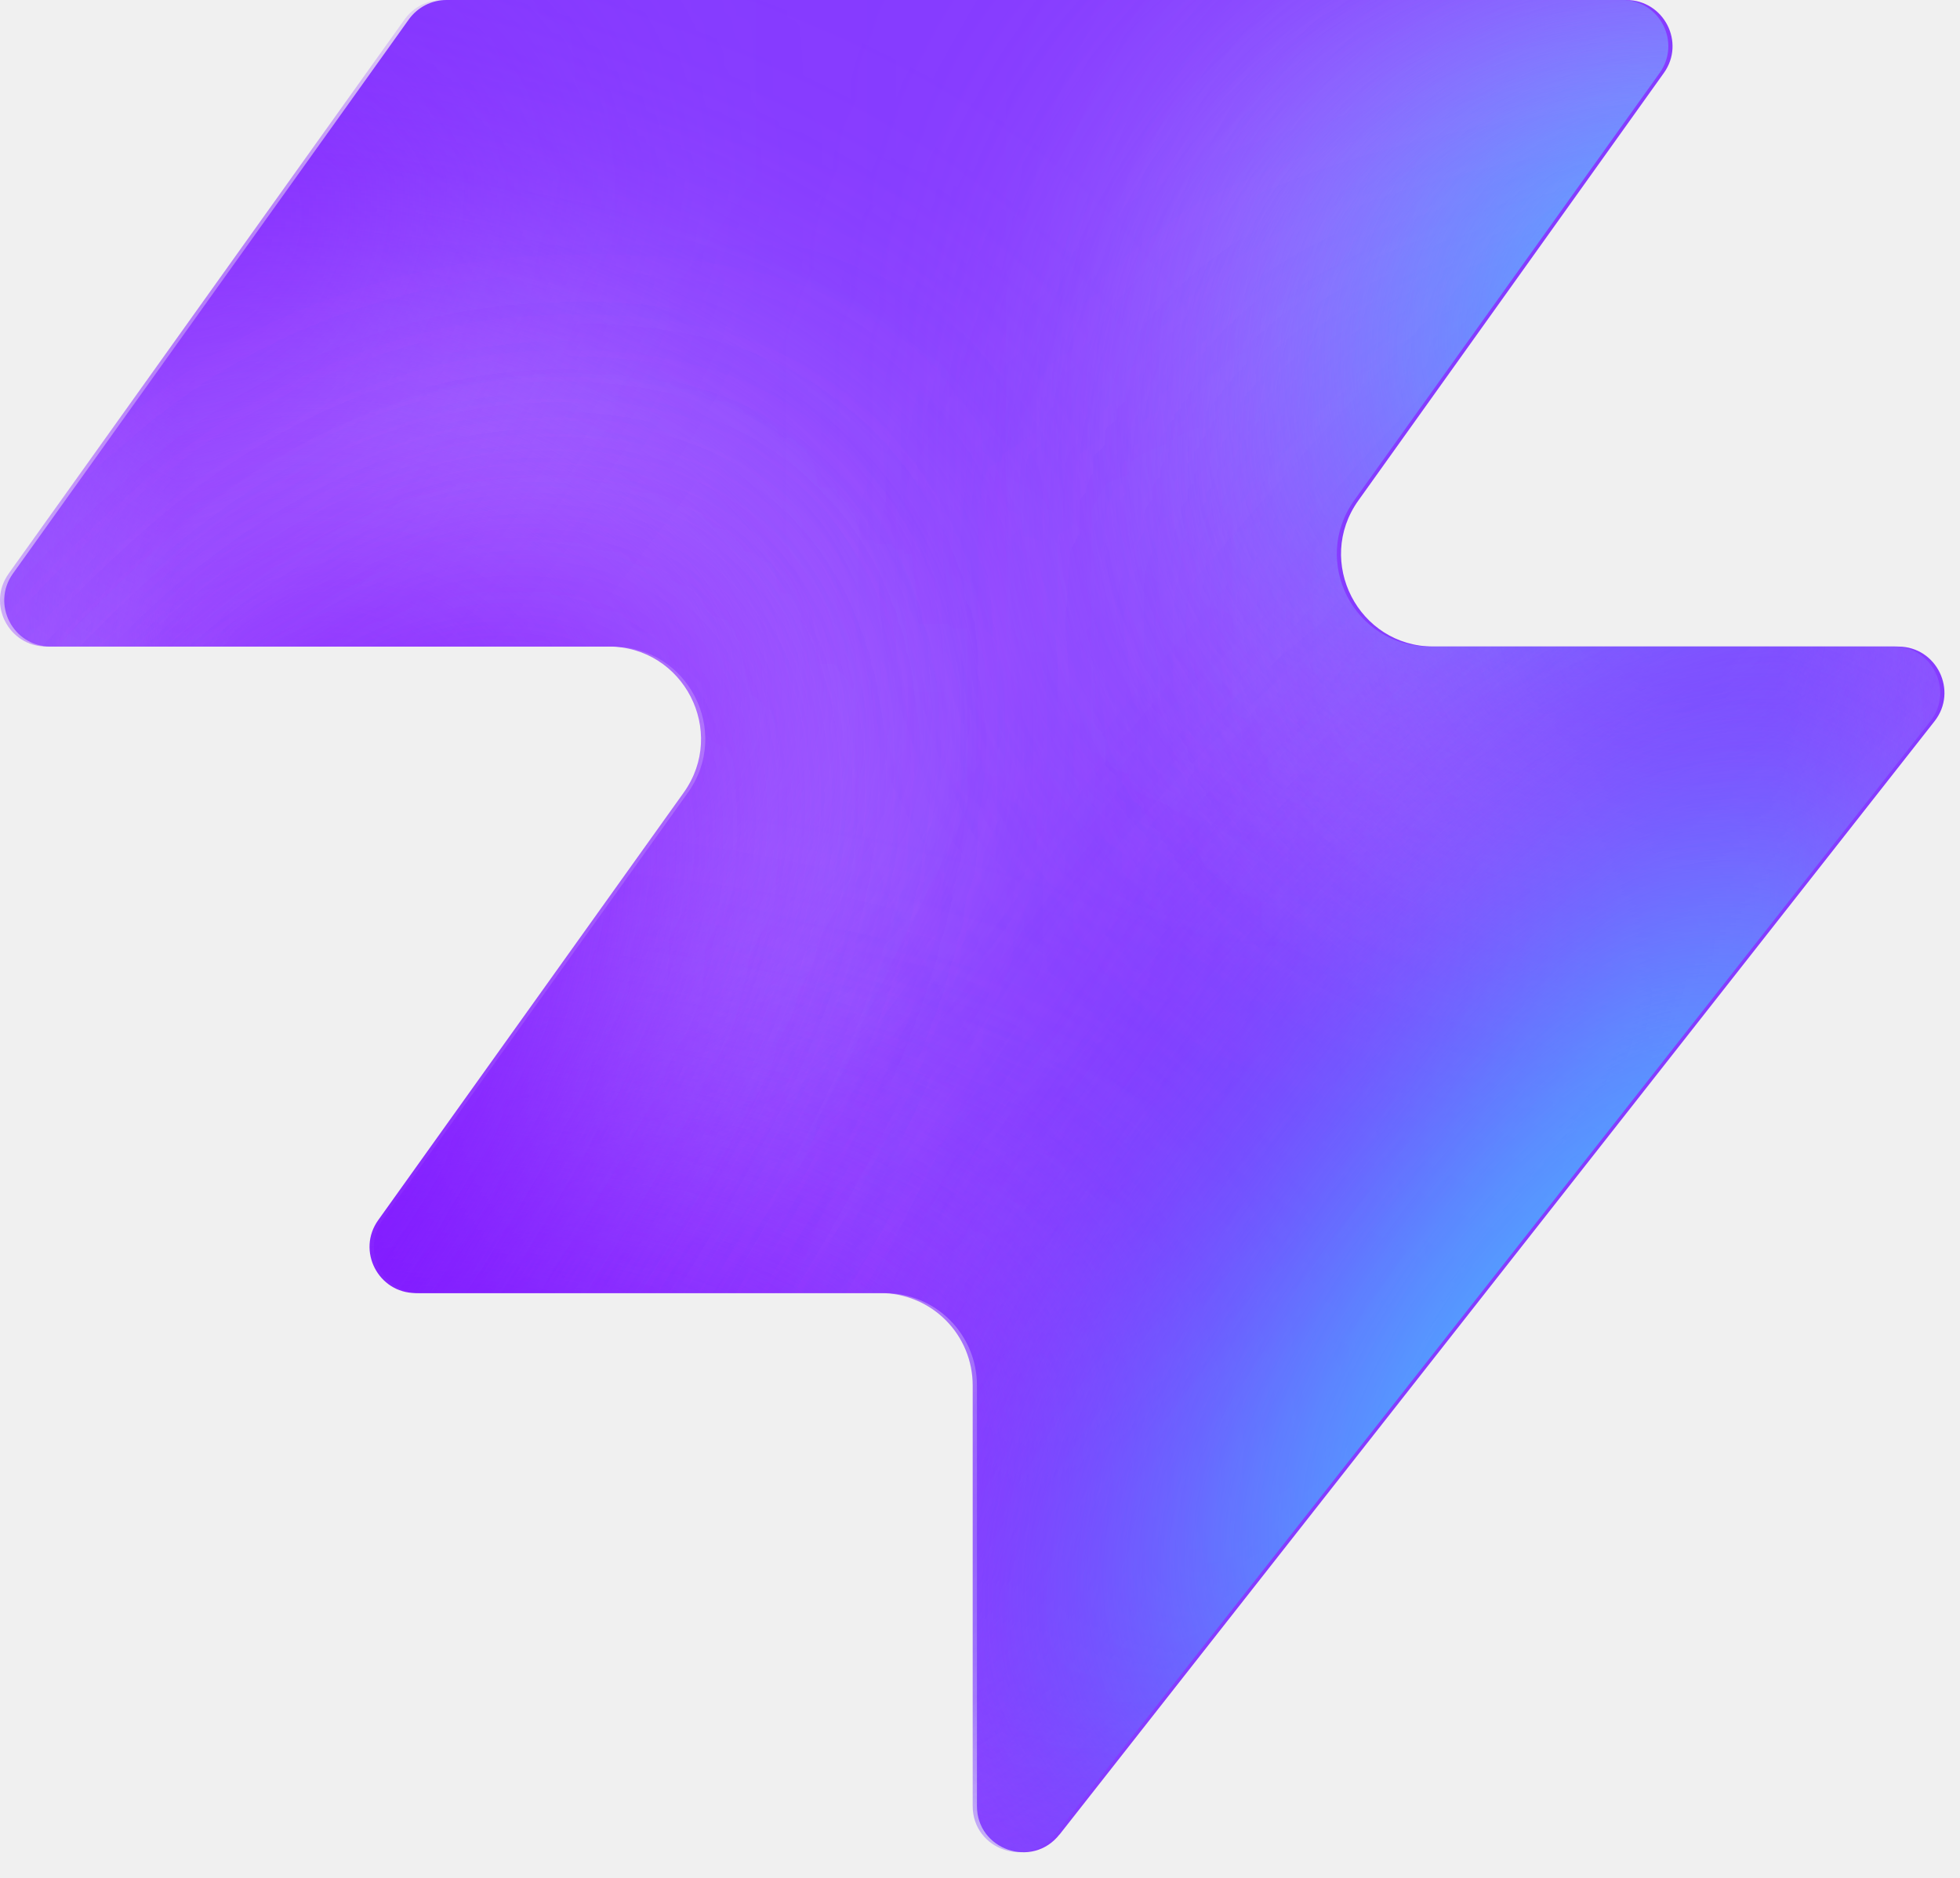
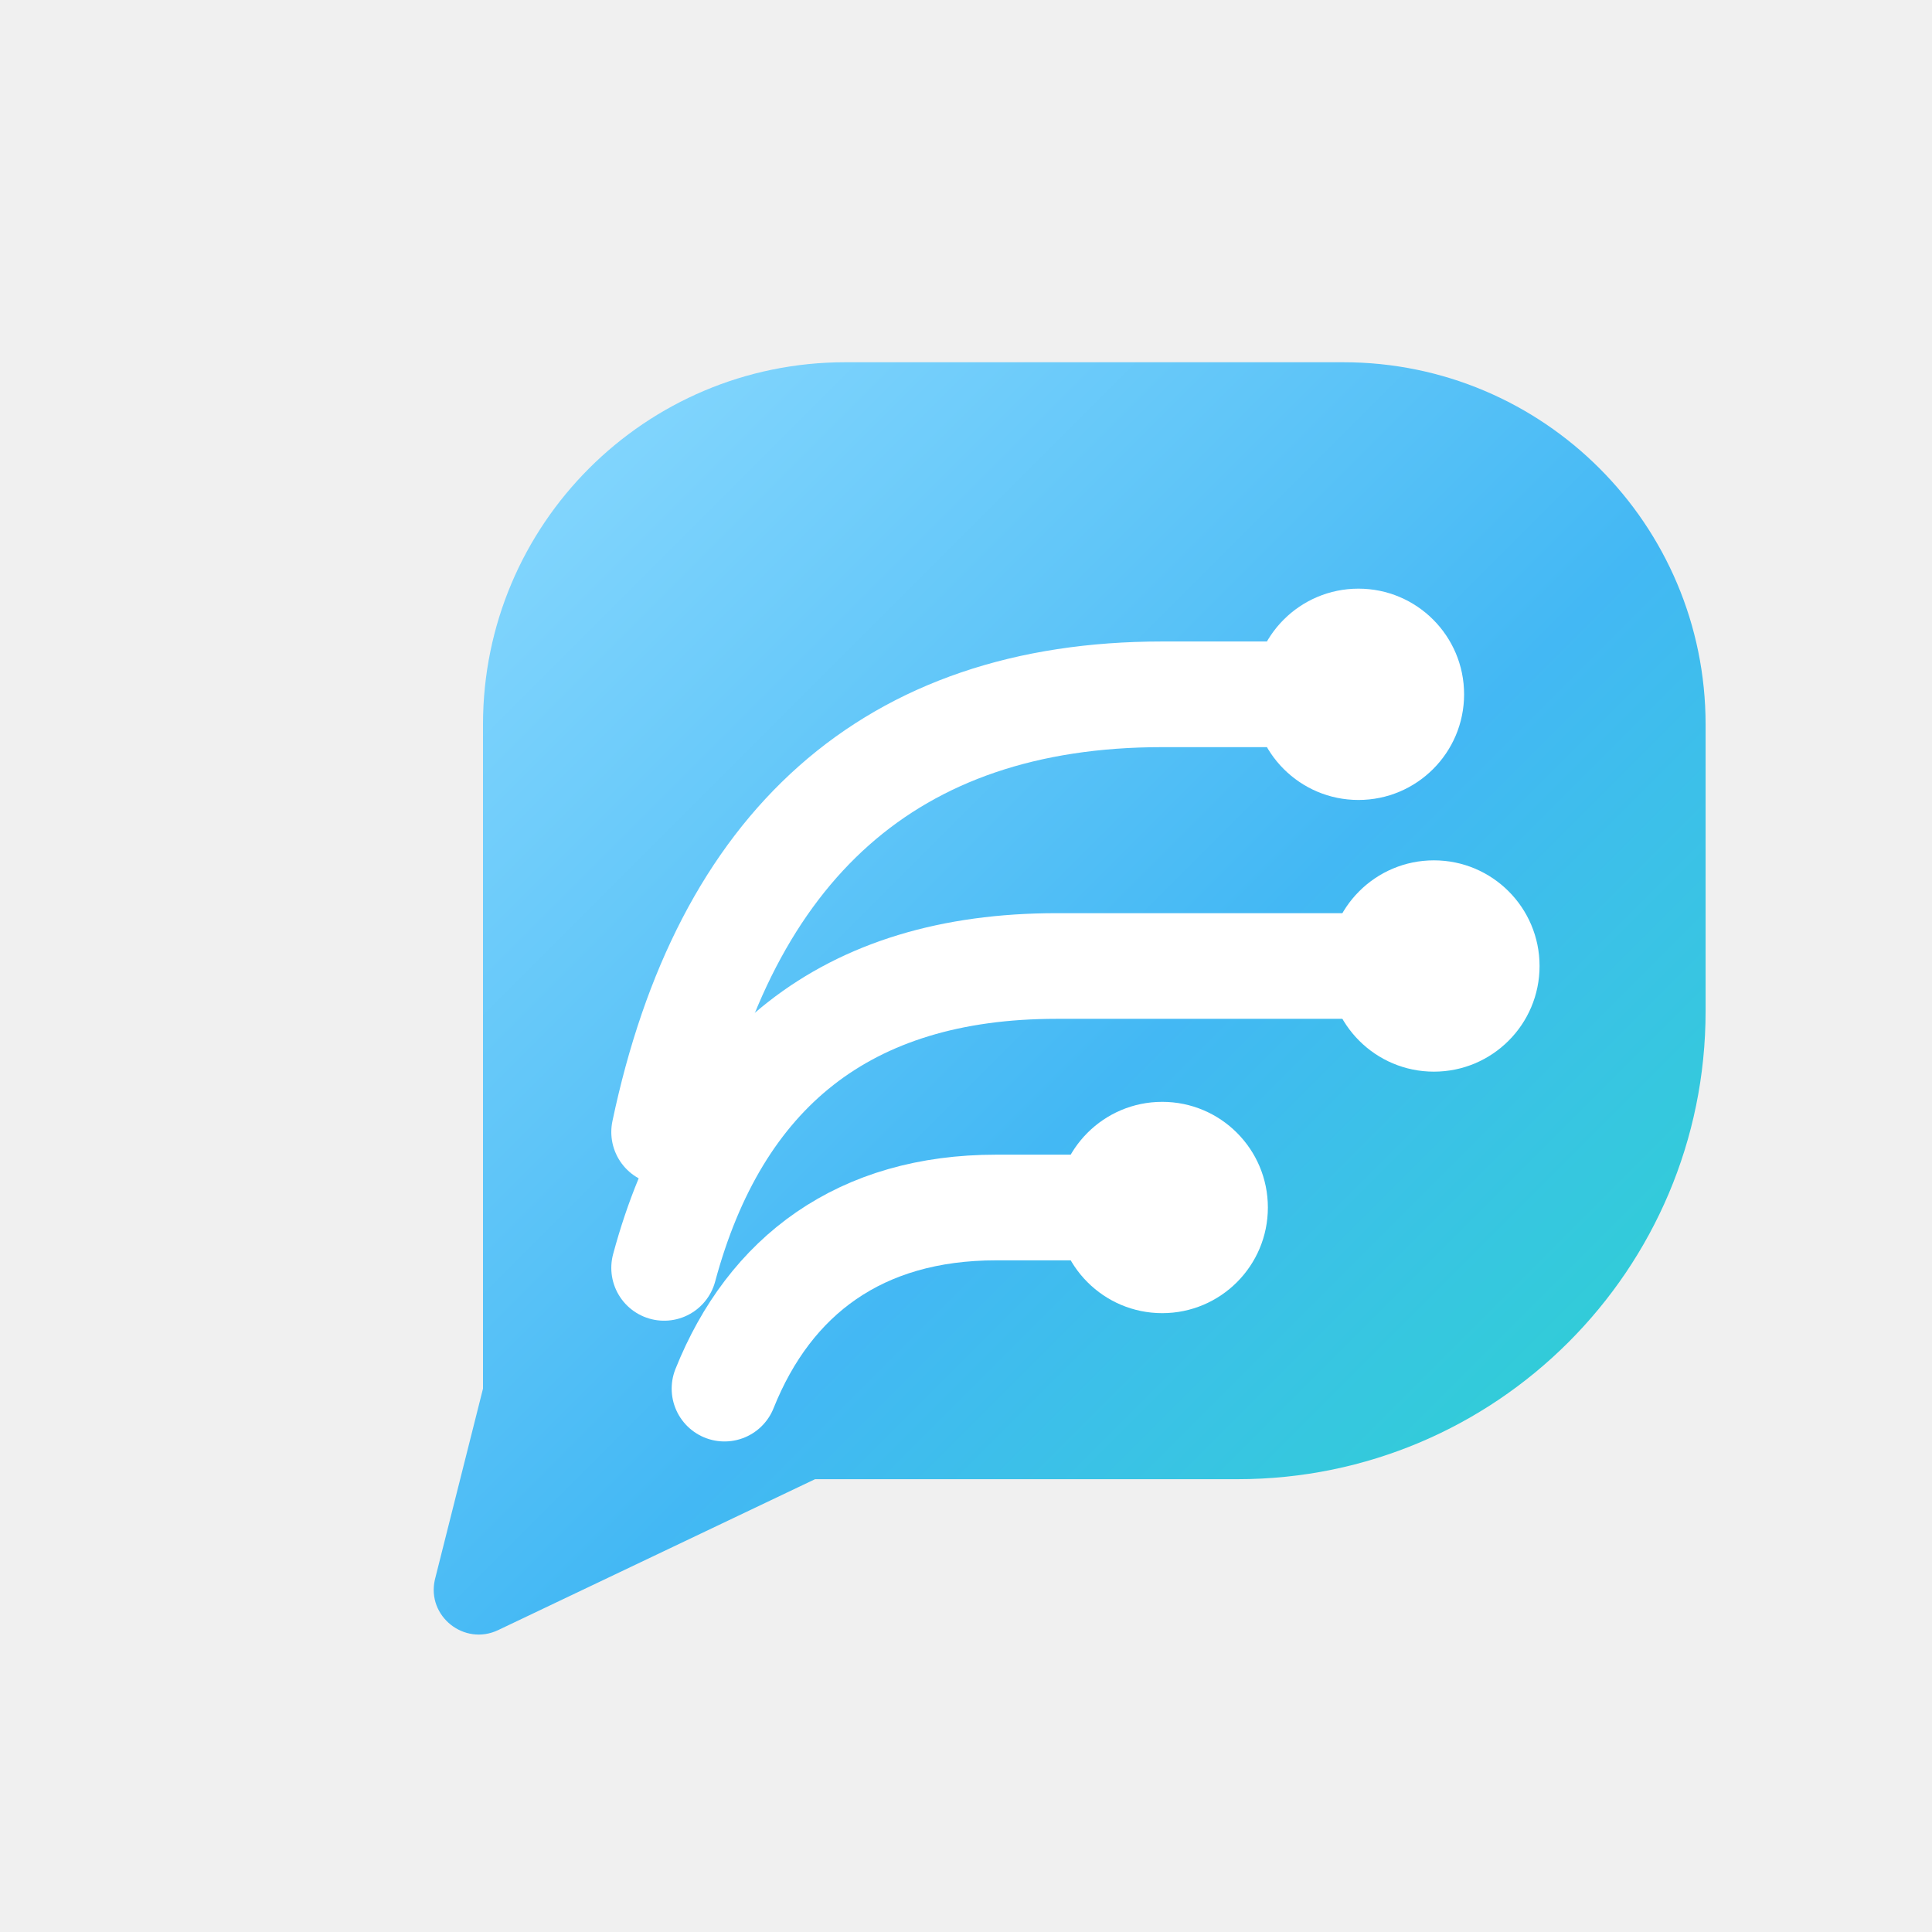
- <svg xmlns="http://www.w3.org/2000/svg" width="48" height="46" fill="none" viewBox="0 0 48 46">
-   <path fill="#863bff" d="M25.946 44.938c-.664.845-2.021.375-2.021-.698V33.937a2.26 2.26 0 0 0-2.262-2.262H10.287c-.92 0-1.456-1.04-.92-1.788l7.48-10.471c1.07-1.497 0-3.578-1.842-3.578H1.237c-.92 0-1.456-1.04-.92-1.788L10.013.474c.214-.297.556-.474.92-.474h28.894c.92 0 1.456 1.04.92 1.788l-7.48 10.471c-1.07 1.498 0 3.579 1.842 3.579h11.377c.943 0 1.473 1.088.89 1.83L25.947 44.94z" style="fill:#863bff;fill:color(display-p3 .525 .23 1);fill-opacity:1" />
-   <mask id="a" width="48" height="46" x="0" y="0" maskUnits="userSpaceOnUse" style="mask-type:alpha">
-     <path fill="#000" d="M25.842 44.938c-.664.844-2.021.375-2.021-.698V33.937a2.26 2.26 0 0 0-2.262-2.262H10.183c-.92 0-1.456-1.04-.92-1.788l7.48-10.471c1.07-1.498 0-3.579-1.842-3.579H1.133c-.92 0-1.456-1.04-.92-1.787L9.91.473c.214-.297.556-.474.92-.474h28.894c.92 0 1.456 1.04.92 1.788l-7.48 10.471c-1.07 1.498 0 3.578 1.842 3.578h11.377c.943 0 1.473 1.088.89 1.832L25.843 44.94z" style="fill:#000;fill-opacity:1" />
-   </mask>
-   <g mask="url(#a)">
-     <g filter="url(#b)">
-       <ellipse cx="5.508" cy="14.704" fill="#ede6ff" rx="5.508" ry="14.704" style="fill:#ede6ff;fill:color(display-p3 .927 .903 1);fill-opacity:1" transform="matrix(.00324 1 1 -.00324 -4.47 31.516)" />
-     </g>
-     <g filter="url(#c)">
-       <ellipse cx="10.399" cy="29.851" fill="#ede6ff" rx="10.399" ry="29.851" style="fill:#ede6ff;fill:color(display-p3 .927 .903 1);fill-opacity:1" transform="matrix(.00324 1 1 -.00324 -39.328 7.883)" />
-     </g>
-     <g filter="url(#d)">
-       <ellipse cx="5.508" cy="30.487" fill="#7e14ff" rx="5.508" ry="30.487" style="fill:#7e14ff;fill:color(display-p3 .492 .077 1);fill-opacity:1" transform="rotate(89.814 -25.913 -14.639)scale(1 -1)" />
-     </g>
-     <g filter="url(#e)">
-       <ellipse cx="5.508" cy="30.599" fill="#7e14ff" rx="5.508" ry="30.599" style="fill:#7e14ff;fill:color(display-p3 .492 .077 1);fill-opacity:1" transform="rotate(89.814 -32.644 -3.334)scale(1 -1)" />
-     </g>
-     <g filter="url(#f)">
-       <ellipse cx="5.508" cy="30.599" fill="#7e14ff" rx="5.508" ry="30.599" style="fill:#7e14ff;fill:color(display-p3 .492 .077 1);fill-opacity:1" transform="matrix(.00324 1 1 -.00324 -34.34 30.47)" />
-     </g>
-     <g filter="url(#g)">
-       <ellipse cx="14.072" cy="22.078" fill="#ede6ff" rx="14.072" ry="22.078" style="fill:#ede6ff;fill:color(display-p3 .927 .903 1);fill-opacity:1" transform="rotate(93.35 24.506 48.493)scale(-1 1)" />
-     </g>
-     <g filter="url(#h)">
-       <ellipse cx="3.47" cy="21.501" fill="#7e14ff" rx="3.47" ry="21.501" style="fill:#7e14ff;fill:color(display-p3 .492 .077 1);fill-opacity:1" transform="rotate(89.009 28.708 47.59)scale(-1 1)" />
-     </g>
-     <g filter="url(#i)">
-       <ellipse cx="3.47" cy="21.501" fill="#7e14ff" rx="3.47" ry="21.501" style="fill:#7e14ff;fill:color(display-p3 .492 .077 1);fill-opacity:1" transform="rotate(89.009 28.708 47.59)scale(-1 1)" />
-     </g>
-     <g filter="url(#j)">
-       <ellipse cx=".387" cy="8.972" fill="#7e14ff" rx="4.407" ry="29.108" style="fill:#7e14ff;fill:color(display-p3 .492 .077 1);fill-opacity:1" transform="rotate(39.51 .387 8.972)" />
-     </g>
-     <g filter="url(#k)">
-       <ellipse cx="47.523" cy="-6.092" fill="#7e14ff" rx="4.407" ry="29.108" style="fill:#7e14ff;fill:color(display-p3 .492 .077 1);fill-opacity:1" transform="rotate(37.892 47.523 -6.092)" />
-     </g>
-     <g filter="url(#l)">
-       <ellipse cx="41.412" cy="6.333" fill="#47bfff" rx="5.971" ry="9.665" style="fill:#47bfff;fill:color(display-p3 .28 .748 1);fill-opacity:1" transform="rotate(37.892 41.412 6.333)" />
-     </g>
-     <g filter="url(#m)">
-       <ellipse cx="-1.879" cy="38.332" fill="#7e14ff" rx="4.407" ry="29.108" style="fill:#7e14ff;fill:color(display-p3 .492 .077 1);fill-opacity:1" transform="rotate(37.892 -1.88 38.332)" />
-     </g>
-     <g filter="url(#n)">
-       <ellipse cx="-1.879" cy="38.332" fill="#7e14ff" rx="4.407" ry="29.108" style="fill:#7e14ff;fill:color(display-p3 .492 .077 1);fill-opacity:1" transform="rotate(37.892 -1.88 38.332)" />
-     </g>
-     <g filter="url(#o)">
-       <ellipse cx="35.651" cy="29.907" fill="#7e14ff" rx="4.407" ry="29.108" style="fill:#7e14ff;fill:color(display-p3 .492 .077 1);fill-opacity:1" transform="rotate(37.892 35.651 29.907)" />
-     </g>
-     <g filter="url(#p)">
-       <ellipse cx="38.418" cy="32.4" fill="#47bfff" rx="5.971" ry="15.297" style="fill:#47bfff;fill:color(display-p3 .28 .748 1);fill-opacity:1" transform="rotate(37.892 38.418 32.4)" />
-     </g>
+ <svg xmlns="http://www.w3.org/2000/svg" viewBox="0 0 256 256" role="img" aria-label="Elqira favicon">
+   <defs>
+     <linearGradient id="bubbleGradient" x1="0" y1="0" x2="1" y2="1">
+       <stop offset="0%" stop-color="#8EDBFF" />
+       <stop offset="55%" stop-color="#43B8F4" />
+       <stop offset="100%" stop-color="#28D7C9" />
+     </linearGradient>
+   </defs>
+   <path fill="url(#bubbleGradient)" d="M70 48h108c26.51 0 48 21.49 48 48v38c0 34.24-27.76 62-62 62h-56l-42 20c-4.48 2.13-9.47-1.84-8.38-6.67L64 184V96c0-26.51 21.49-48 48-48Z" />
+   <g fill="none" stroke="#FFFFFF" stroke-linecap="round" stroke-linejoin="round">
+     <path d="M88 150c8-38 30-58 66-58h22" stroke-width="14" />
+     <path d="M88 168c7-26 24-40 52-40h38" stroke-width="14" />
+     <path d="M96 184c6-15 18-24 36-24h20" stroke-width="14" />
  </g>
-   <defs>
-     <filter id="b" width="60.045" height="41.654" x="-19.77" y="16.149" color-interpolation-filters="sRGB" filterUnits="userSpaceOnUse">
-       <feFlood flood-opacity="0" result="BackgroundImageFix" />
-       <feBlend in="SourceGraphic" in2="BackgroundImageFix" result="shape" />
-       <feGaussianBlur result="effect1_foregroundBlur_2002_17158" stdDeviation="7.659" />
-     </filter>
-     <filter id="c" width="90.34" height="51.437" x="-54.613" y="-7.533" color-interpolation-filters="sRGB" filterUnits="userSpaceOnUse">
-       <feFlood flood-opacity="0" result="BackgroundImageFix" />
-       <feBlend in="SourceGraphic" in2="BackgroundImageFix" result="shape" />
-       <feGaussianBlur result="effect1_foregroundBlur_2002_17158" stdDeviation="7.659" />
-     </filter>
-     <filter id="d" width="79.355" height="29.4" x="-49.64" y="2.03" color-interpolation-filters="sRGB" filterUnits="userSpaceOnUse">
-       <feFlood flood-opacity="0" result="BackgroundImageFix" />
-       <feBlend in="SourceGraphic" in2="BackgroundImageFix" result="shape" />
-       <feGaussianBlur result="effect1_foregroundBlur_2002_17158" stdDeviation="4.596" />
-     </filter>
-     <filter id="e" width="79.579" height="29.4" x="-45.045" y="20.029" color-interpolation-filters="sRGB" filterUnits="userSpaceOnUse">
-       <feFlood flood-opacity="0" result="BackgroundImageFix" />
-       <feBlend in="SourceGraphic" in2="BackgroundImageFix" result="shape" />
-       <feGaussianBlur result="effect1_foregroundBlur_2002_17158" stdDeviation="4.596" />
-     </filter>
-     <filter id="f" width="79.579" height="29.4" x="-43.513" y="21.178" color-interpolation-filters="sRGB" filterUnits="userSpaceOnUse">
-       <feFlood flood-opacity="0" result="BackgroundImageFix" />
-       <feBlend in="SourceGraphic" in2="BackgroundImageFix" result="shape" />
-       <feGaussianBlur result="effect1_foregroundBlur_2002_17158" stdDeviation="4.596" />
-     </filter>
-     <filter id="g" width="74.749" height="58.852" x="15.756" y="-17.901" color-interpolation-filters="sRGB" filterUnits="userSpaceOnUse">
-       <feFlood flood-opacity="0" result="BackgroundImageFix" />
-       <feBlend in="SourceGraphic" in2="BackgroundImageFix" result="shape" />
-       <feGaussianBlur result="effect1_foregroundBlur_2002_17158" stdDeviation="7.659" />
-     </filter>
-     <filter id="h" width="61.377" height="25.362" x="23.548" y="2.284" color-interpolation-filters="sRGB" filterUnits="userSpaceOnUse">
-       <feFlood flood-opacity="0" result="BackgroundImageFix" />
-       <feBlend in="SourceGraphic" in2="BackgroundImageFix" result="shape" />
-       <feGaussianBlur result="effect1_foregroundBlur_2002_17158" stdDeviation="4.596" />
-     </filter>
-     <filter id="i" width="61.377" height="25.362" x="23.548" y="2.284" color-interpolation-filters="sRGB" filterUnits="userSpaceOnUse">
-       <feFlood flood-opacity="0" result="BackgroundImageFix" />
-       <feBlend in="SourceGraphic" in2="BackgroundImageFix" result="shape" />
-       <feGaussianBlur result="effect1_foregroundBlur_2002_17158" stdDeviation="4.596" />
-     </filter>
-     <filter id="j" width="56.045" height="63.649" x="-27.636" y="-22.853" color-interpolation-filters="sRGB" filterUnits="userSpaceOnUse">
-       <feFlood flood-opacity="0" result="BackgroundImageFix" />
-       <feBlend in="SourceGraphic" in2="BackgroundImageFix" result="shape" />
-       <feGaussianBlur result="effect1_foregroundBlur_2002_17158" stdDeviation="4.596" />
-     </filter>
-     <filter id="k" width="54.814" height="64.646" x="20.116" y="-38.415" color-interpolation-filters="sRGB" filterUnits="userSpaceOnUse">
-       <feFlood flood-opacity="0" result="BackgroundImageFix" />
-       <feBlend in="SourceGraphic" in2="BackgroundImageFix" result="shape" />
-       <feGaussianBlur result="effect1_foregroundBlur_2002_17158" stdDeviation="4.596" />
-     </filter>
-     <filter id="l" width="33.541" height="35.313" x="24.641" y="-11.323" color-interpolation-filters="sRGB" filterUnits="userSpaceOnUse">
-       <feFlood flood-opacity="0" result="BackgroundImageFix" />
-       <feBlend in="SourceGraphic" in2="BackgroundImageFix" result="shape" />
-       <feGaussianBlur result="effect1_foregroundBlur_2002_17158" stdDeviation="4.596" />
-     </filter>
-     <filter id="m" width="54.814" height="64.646" x="-29.286" y="6.009" color-interpolation-filters="sRGB" filterUnits="userSpaceOnUse">
-       <feFlood flood-opacity="0" result="BackgroundImageFix" />
-       <feBlend in="SourceGraphic" in2="BackgroundImageFix" result="shape" />
-       <feGaussianBlur result="effect1_foregroundBlur_2002_17158" stdDeviation="4.596" />
-     </filter>
-     <filter id="n" width="54.814" height="64.646" x="-29.286" y="6.009" color-interpolation-filters="sRGB" filterUnits="userSpaceOnUse">
-       <feFlood flood-opacity="0" result="BackgroundImageFix" />
-       <feBlend in="SourceGraphic" in2="BackgroundImageFix" result="shape" />
-       <feGaussianBlur result="effect1_foregroundBlur_2002_17158" stdDeviation="4.596" />
-     </filter>
-     <filter id="o" width="54.814" height="64.646" x="8.244" y="-2.416" color-interpolation-filters="sRGB" filterUnits="userSpaceOnUse">
-       <feFlood flood-opacity="0" result="BackgroundImageFix" />
-       <feBlend in="SourceGraphic" in2="BackgroundImageFix" result="shape" />
-       <feGaussianBlur result="effect1_foregroundBlur_2002_17158" stdDeviation="4.596" />
-     </filter>
-     <filter id="p" width="39.409" height="43.623" x="18.713" y="10.588" color-interpolation-filters="sRGB" filterUnits="userSpaceOnUse">
-       <feFlood flood-opacity="0" result="BackgroundImageFix" />
-       <feBlend in="SourceGraphic" in2="BackgroundImageFix" result="shape" />
-       <feGaussianBlur result="effect1_foregroundBlur_2002_17158" stdDeviation="4.596" />
-     </filter>
-   </defs>
+   <g fill="#FFFFFF">
+     <circle cx="180" cy="92" r="14" />
+     <circle cx="190" cy="128" r="14" />
+     <circle cx="154" cy="160" r="14" />
+   </g>
</svg>
